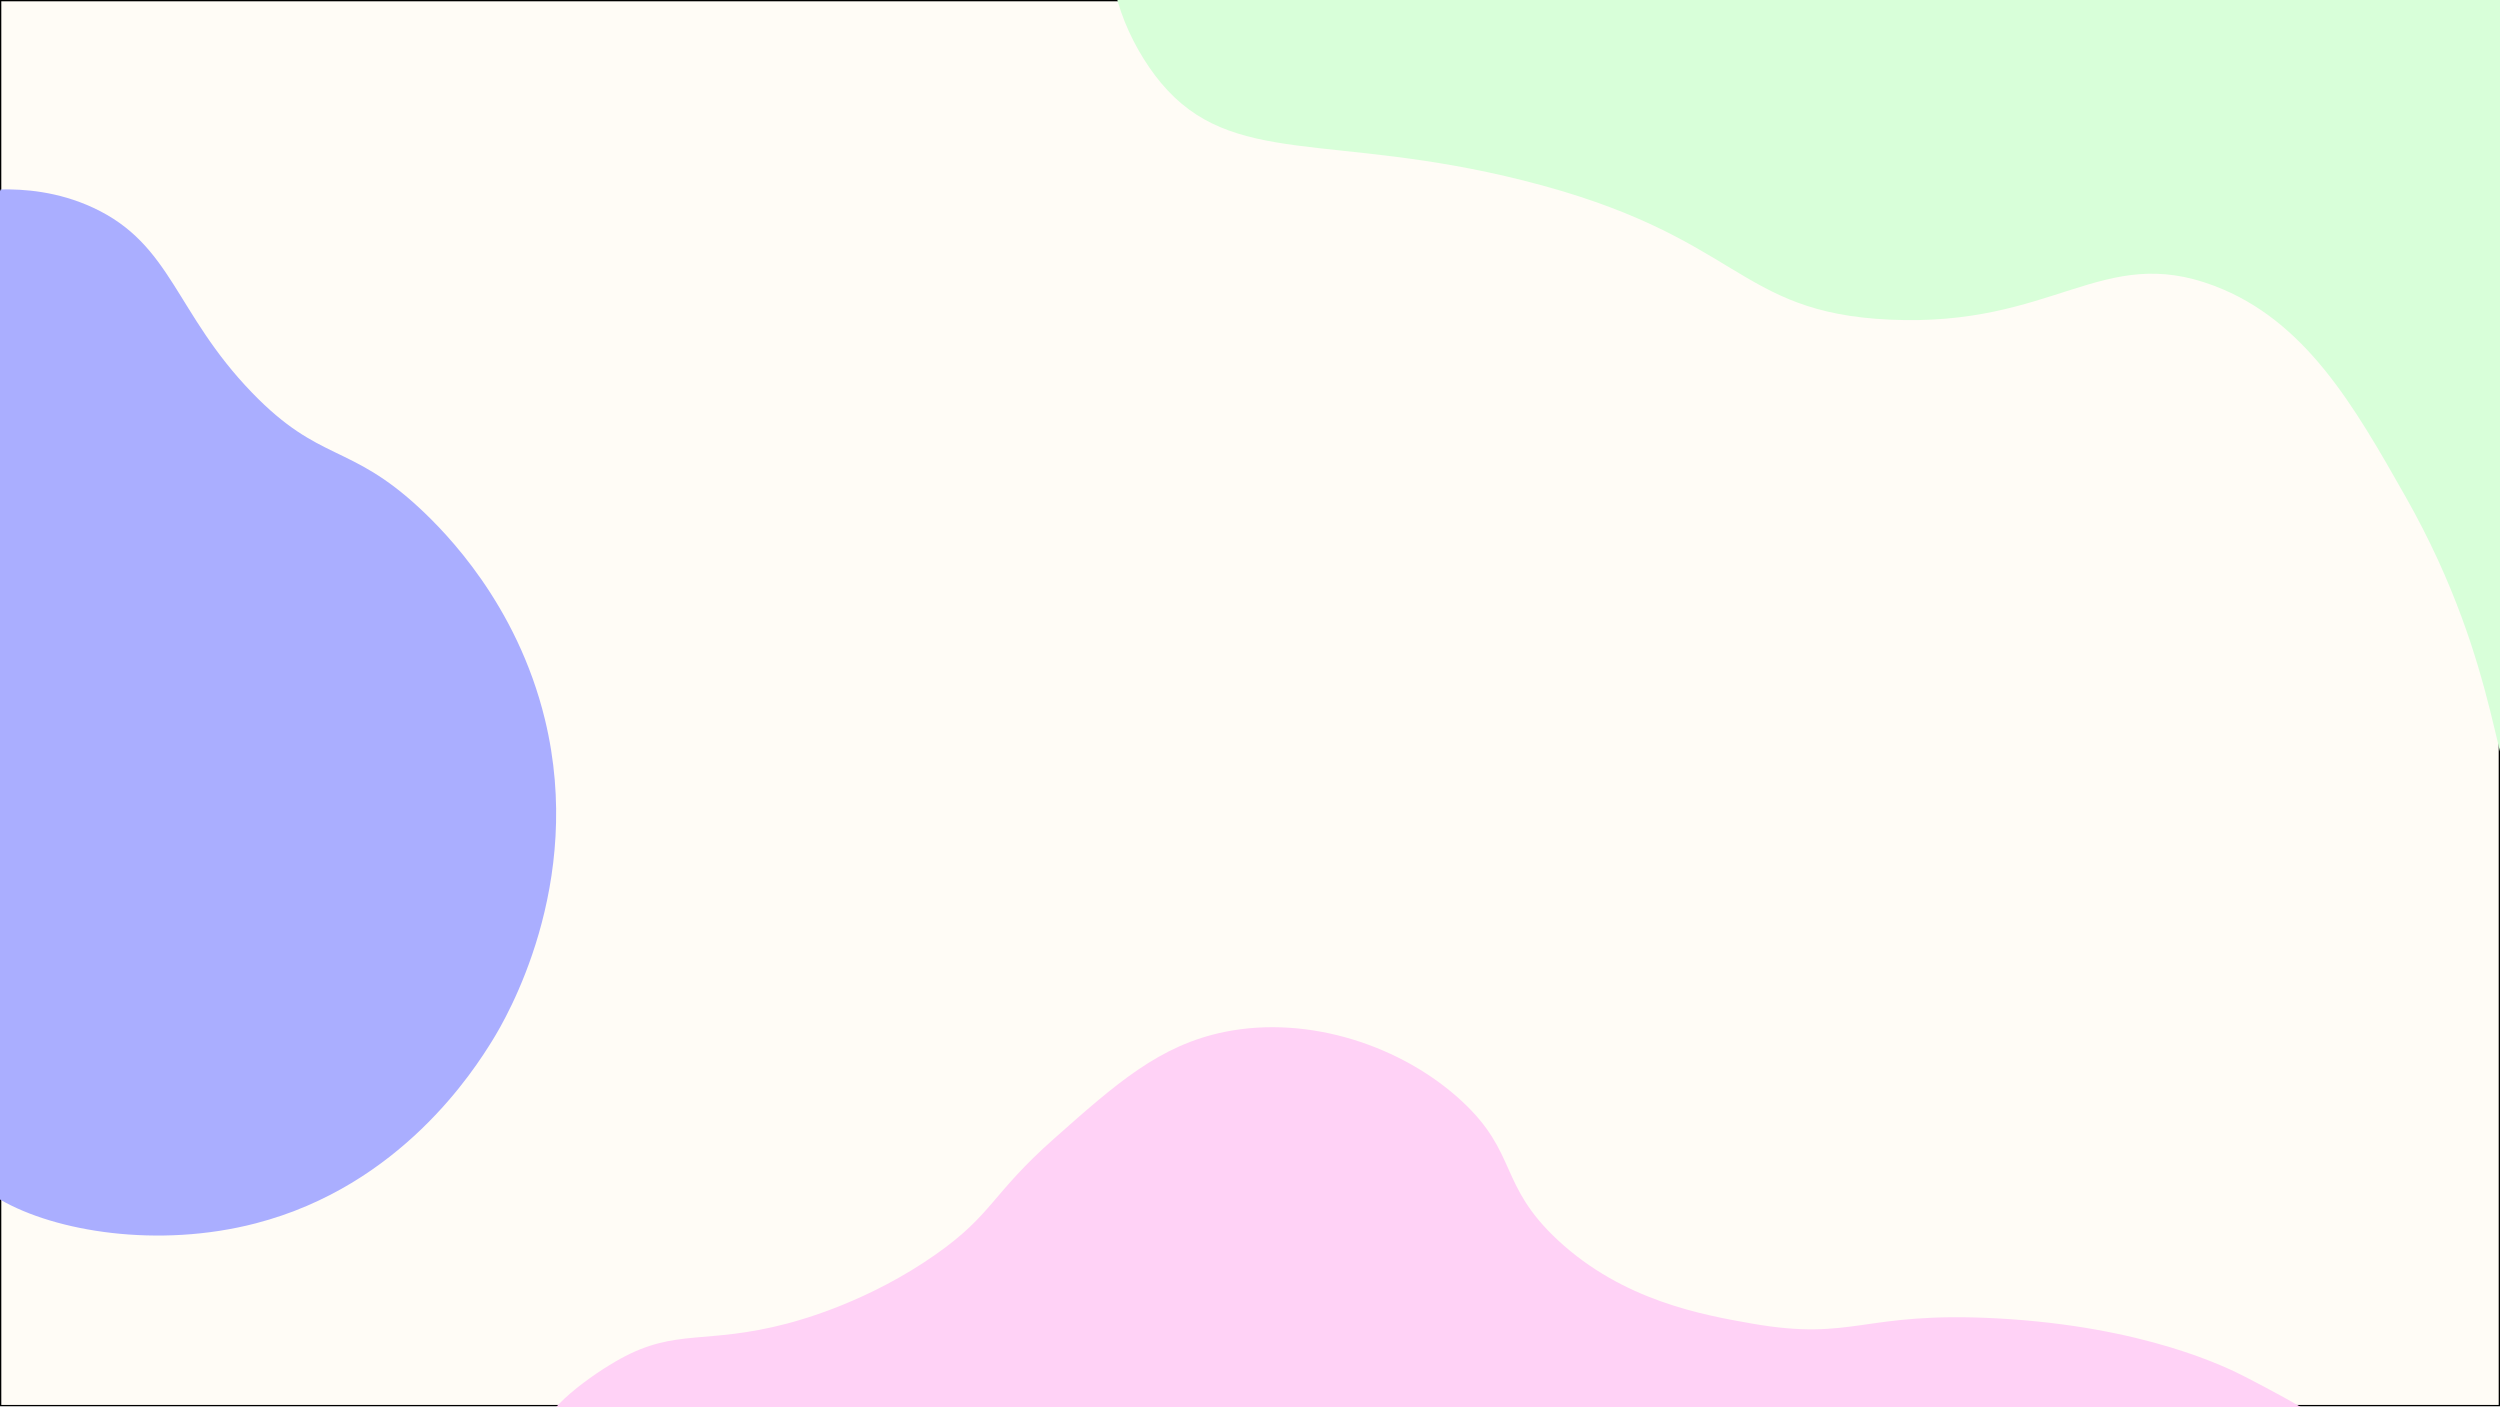
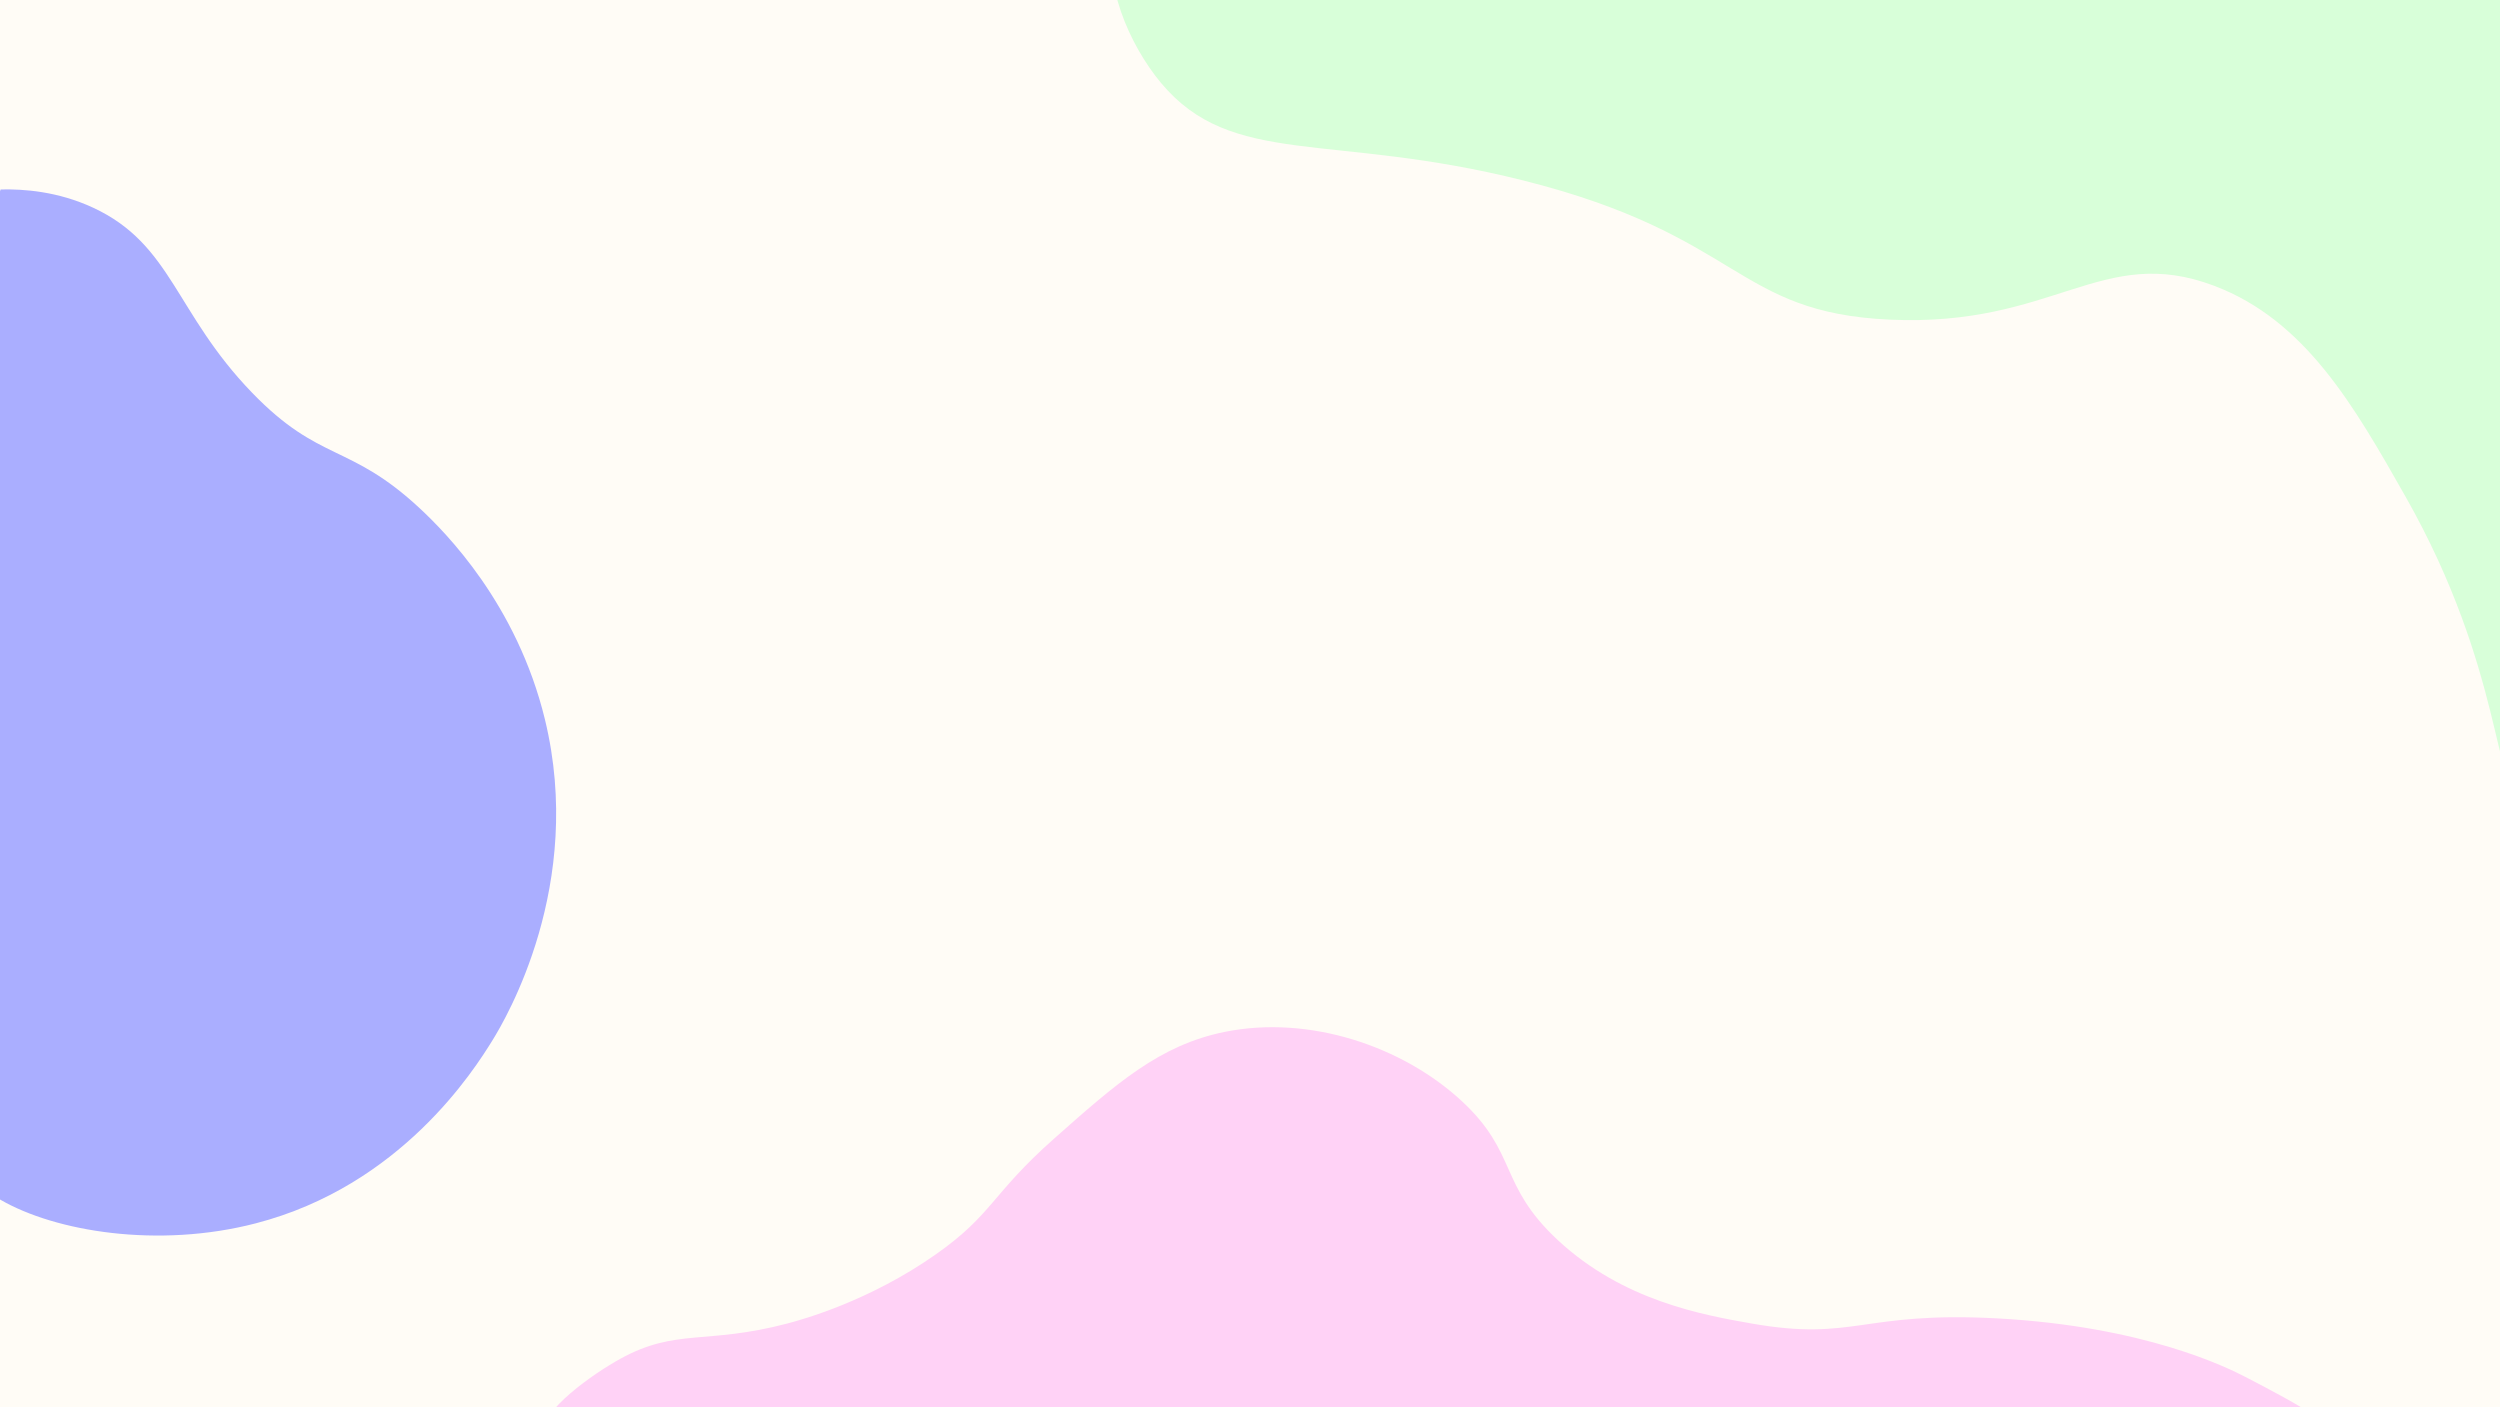
<svg xmlns="http://www.w3.org/2000/svg" id="Layer_1" viewBox="0 0 1920 1080">
  <defs>
    <style>.cls-1,.cls-2,.cls-3,.cls-4,.cls-5{stroke-width:0px;}.cls-2{fill:#d8ffd9;}.cls-3{fill:#aaaeff;}.cls-4{fill:#fffcf6;}.cls-5{fill:#ffd2f6;}</style>
  </defs>
-   <rect class="cls-4" x=".5" y=".5" width="1919" height="1079" />
-   <path class="cls-1" d="M1919,1v1078H1V1h1918M1920,0H0v1080h1920V0h0Z" />
+   <rect class="cls-4" x="-17.5" y="-26.5" width="1954" height="1131" />
+   <path class="cls-1" d="M1936-26v1130H-17V-26h1953M1937-27H-18v1132h1955V-27h0Z" />
  <path class="cls-3" d="M.5,145.5c17.67-.4,43.84,1.4,71,14,60.63,28.13,62.75,80.65,122,142,52.14,53.99,74.85,38.54,129,89,19.69,18.35,74.48,73.4,96,162,30.86,127.06-30.21,230.07-40,246-14.65,23.84-70.8,112.13-182,141-75.24,19.54-154.07,6.25-196-18-130.62-75.56-135.71-392.21,0-776Z" />
  <path class="cls-5" d="M416.5,1101.5c-1.3-18.28,39.21-46.56,60-58,42.83-23.56,65.59-10.63,128-27,12.14-3.18,63.08-17.26,114-53,44-30.88,42.57-46.07,91-89,47.71-42.3,81.06-71.87,131-82,65.15-13.22,136.67,11.08,182,53,43.41,40.15,28.25,64.49,74,107,50.18,46.63,111.55,57.42,149,64,78.6,13.82,84.25-9.55,188-4,113.87,6.09,177.52,38.01,191,45,35.16,18.23,93.43,48.44,91,71-11.53,106.96-1391.6,77.09-1399-27Z" />
  <path class="cls-2" d="M856.5-51.5c-10.81,36.92,10.97,86.12,35,115,54.54,65.54,130.21,37.91,278,75,168.83,42.37,162.23,101.54,282,107,126.23,5.75,162.68-58.66,249-26,70.24,26.58,107.6,92.5,147,162,75.66,133.47,67.7,227.88,89,229,41.11,2.17,194.12-343.11,66-574C1790.26-346.01,908.83-230.14,856.5-51.5Z" />
</svg>
